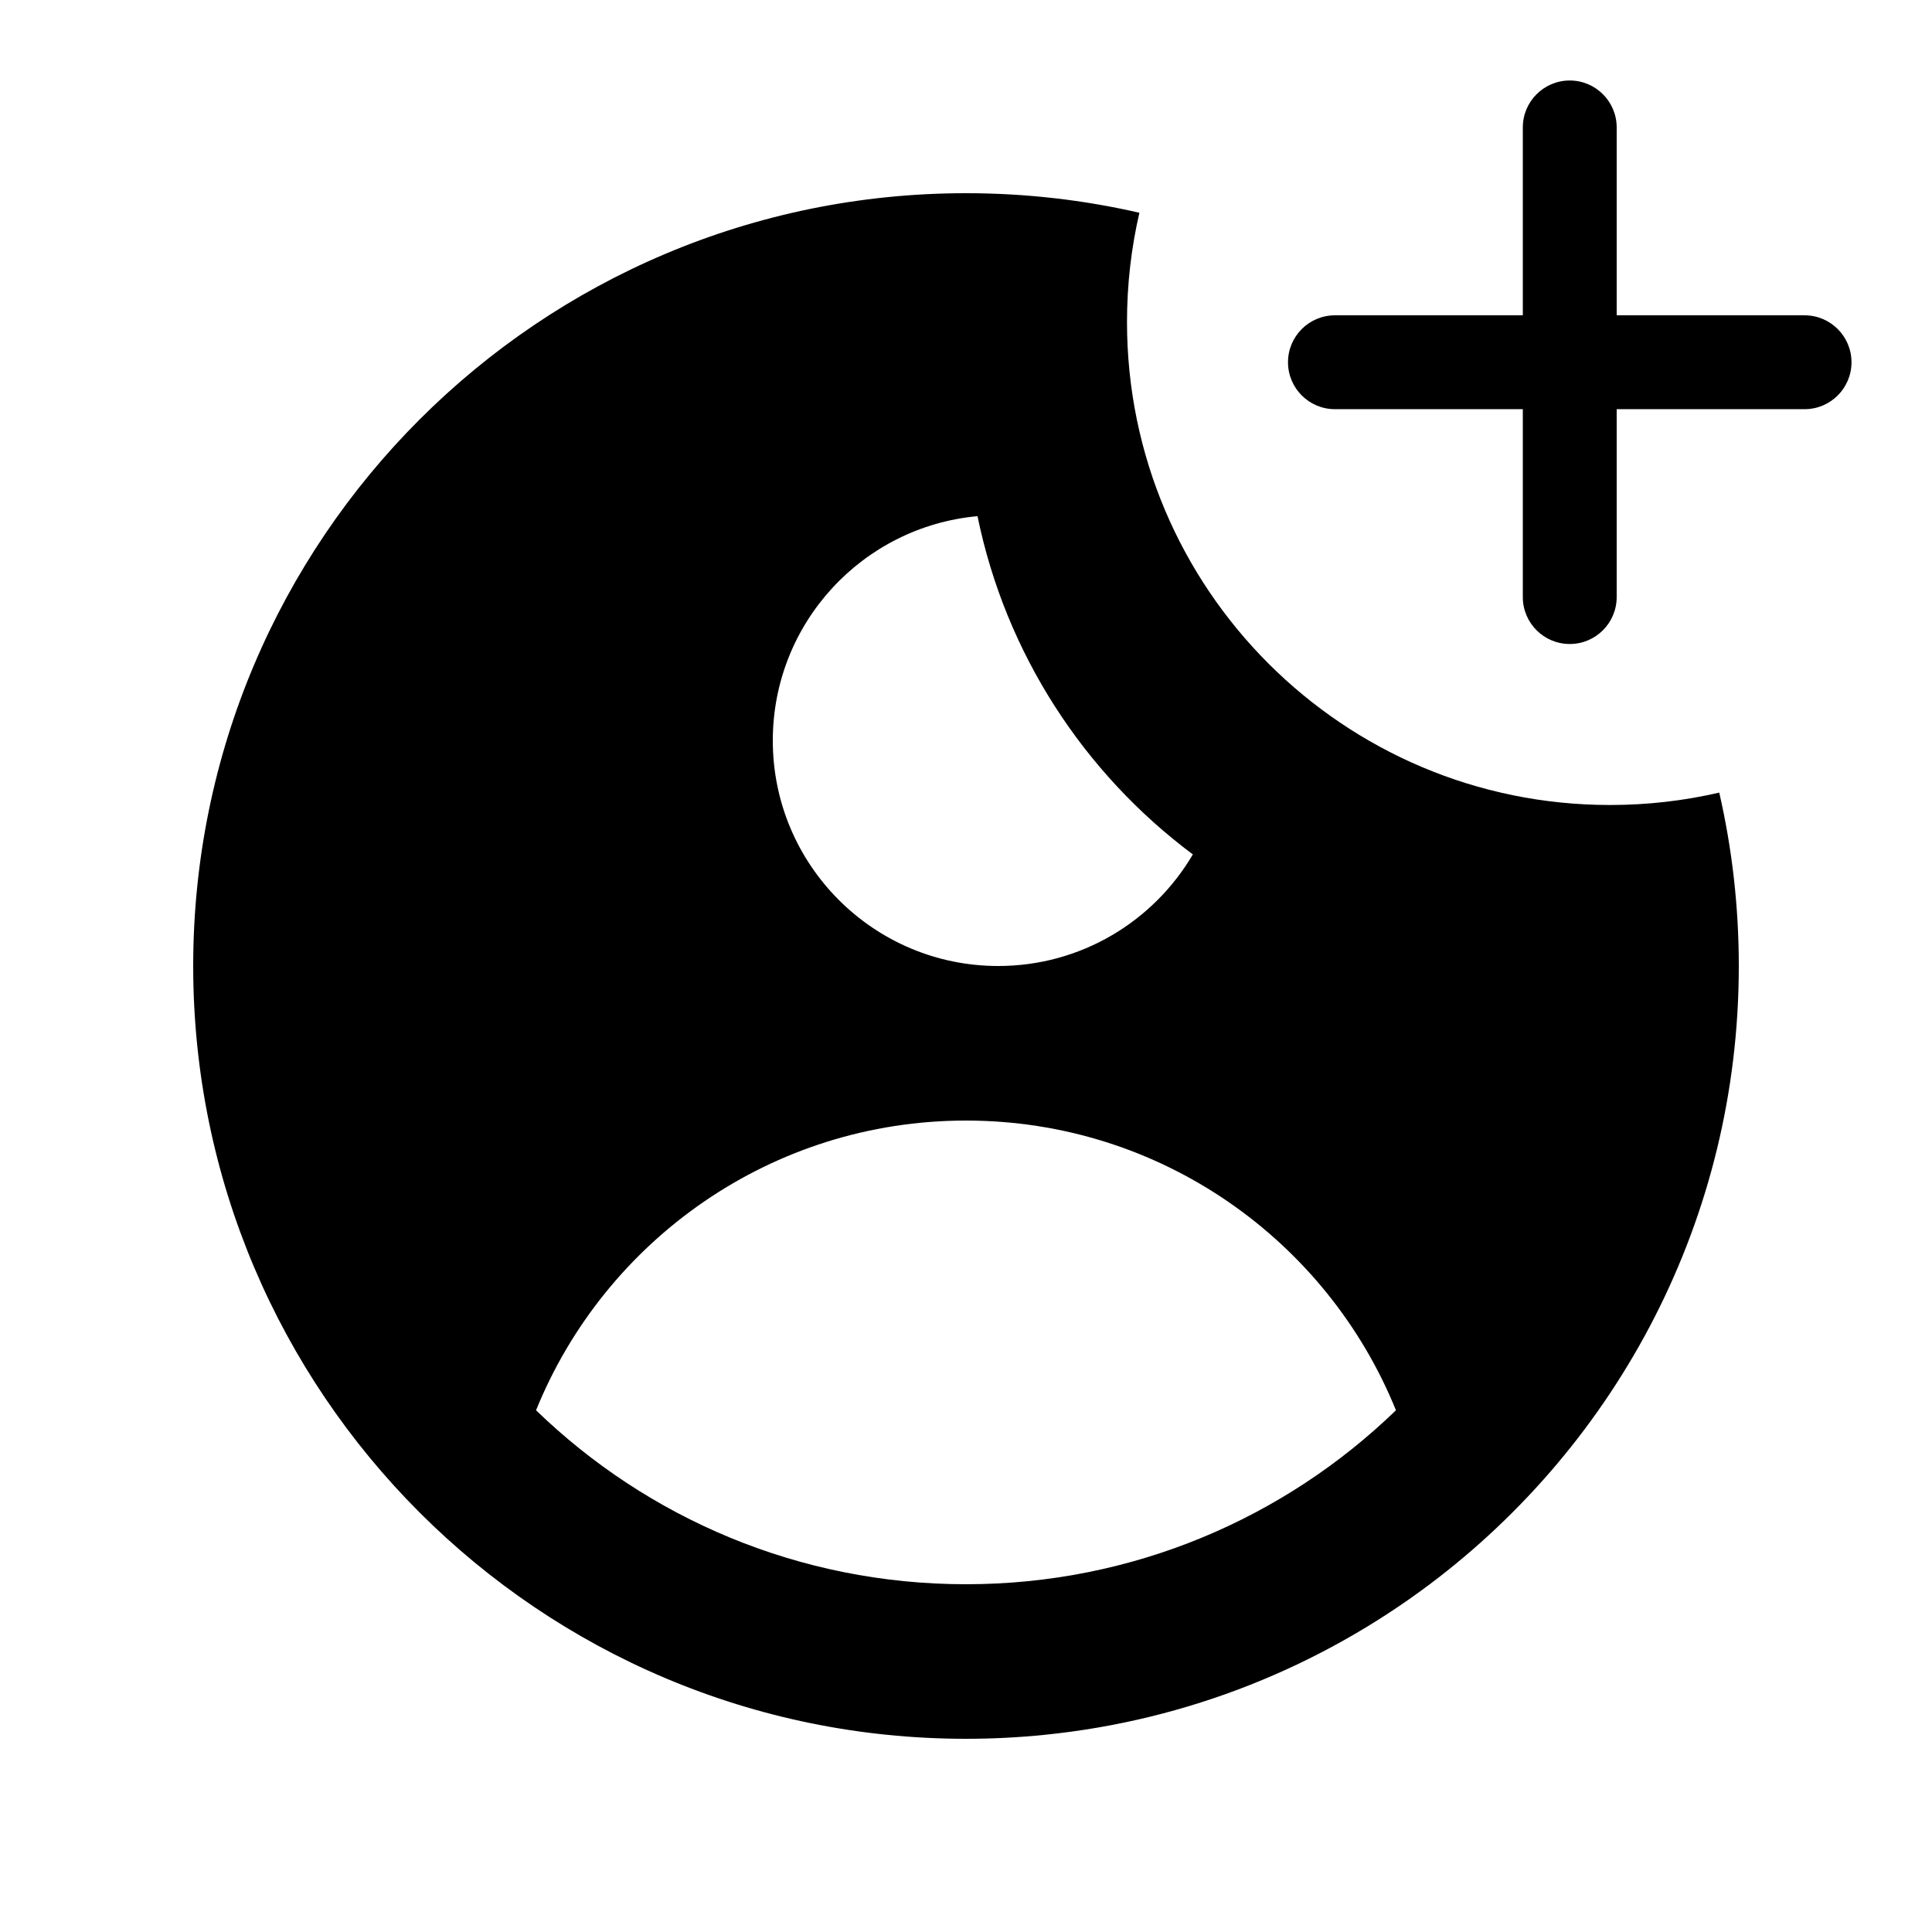
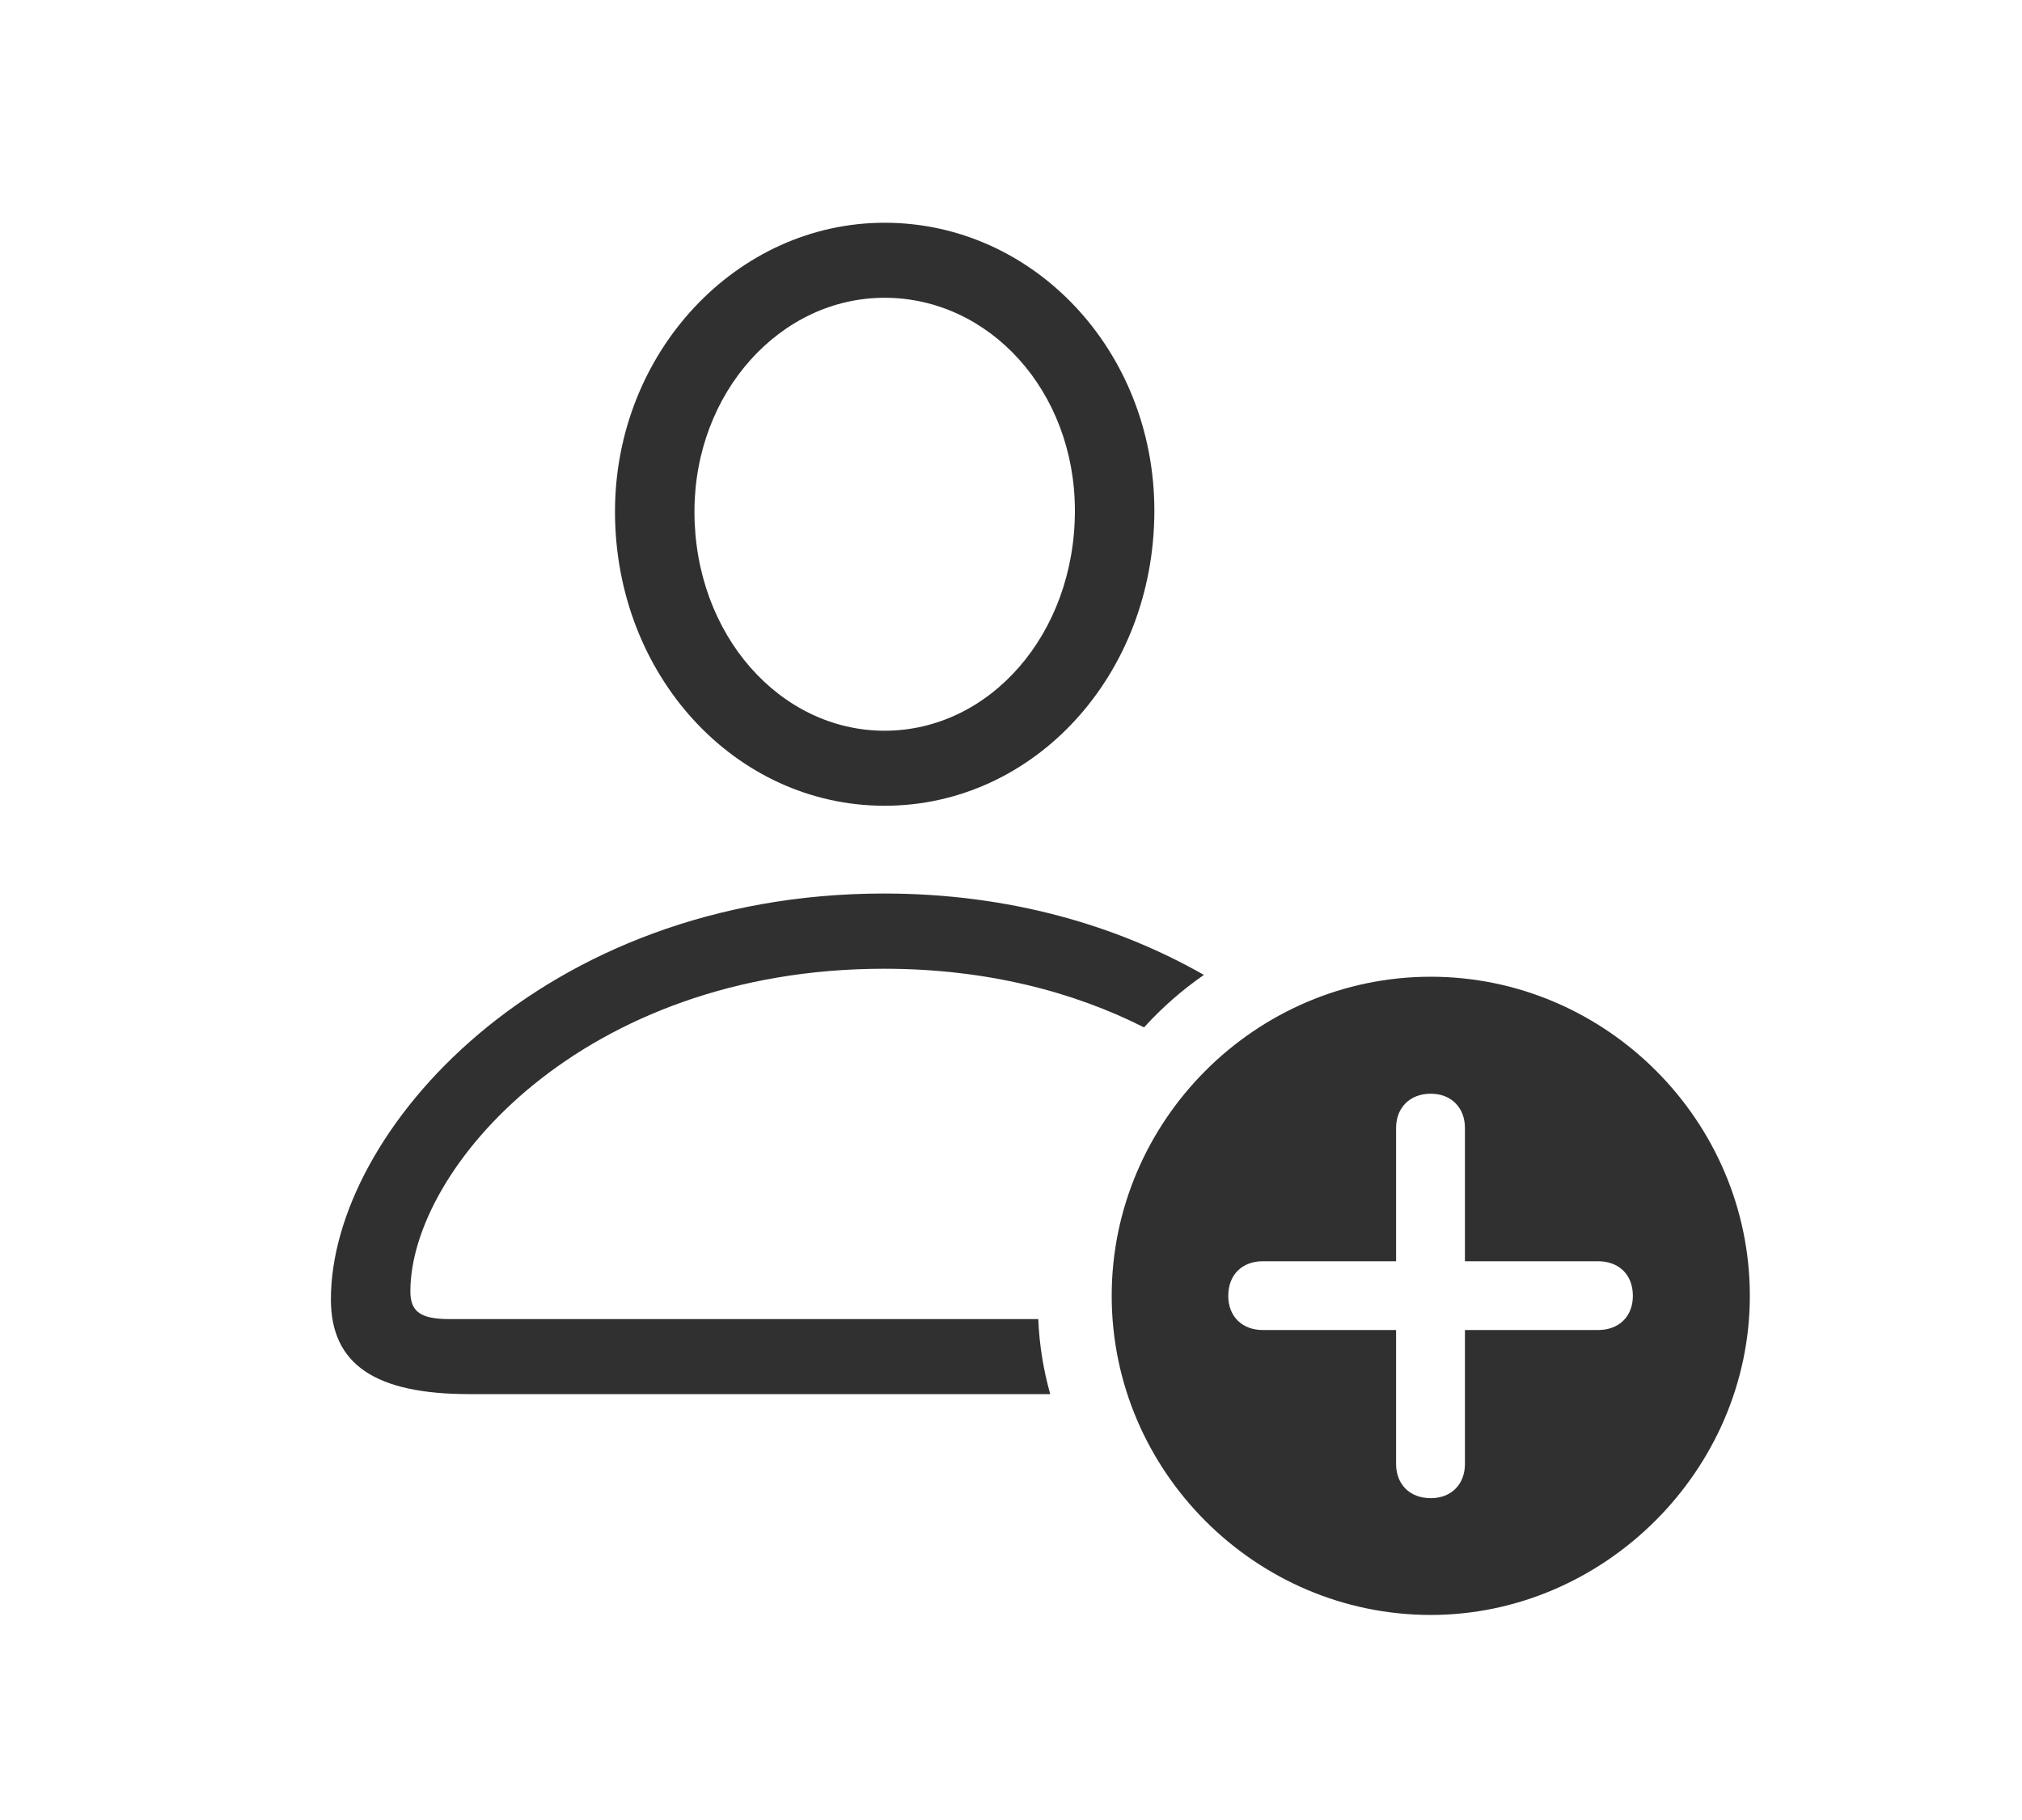
- <svg xmlns="http://www.w3.org/2000/svg" width="24" height="24" viewBox="-0.4 1 24 24" fill="none">
-   <path fill-rule="evenodd" clip-rule="evenodd" d="M19.1 9C18.778 9 18.517 8.739 18.517 8.417V6.083H16.183C15.861 6.083 15.6 5.822 15.6 5.5C15.6 5.178 15.861 4.917 16.183 4.917H18.517V2.583C18.517 2.261 18.778 2 19.1 2C19.422 2 19.683 2.261 19.683 2.583V4.917H22.017C22.339 4.917 22.6 5.178 22.6 5.5C22.6 5.822 22.339 6.083 22.017 6.083H19.683V8.417C19.683 8.739 19.422 9 19.1 9ZM19.6 11C20.067 11 20.521 10.947 20.957 10.846C21.116 11.538 21.2 12.259 21.2 13C21.2 16.141 19.692 18.929 17.36 20.681V20.681C16.001 21.701 14.364 22.369 12.582 22.55C12.259 22.583 11.931 22.6 11.6 22.6C6.298 22.6 2 18.302 2 13C2 7.698 6.298 3.4 11.6 3.4C12.341 3.4 13.062 3.484 13.754 3.643C13.653 4.079 13.6 4.533 13.6 5C13.6 8.314 16.286 11 19.6 11ZM11.6 20.68C13.675 20.68 15.559 19.857 16.941 18.519C16.086 16.409 14.017 14.92 11.6 14.92C9.183 14.92 7.114 16.409 6.259 18.519C7.641 19.857 9.524 20.68 11.6 20.68ZM11.743 7.412C10.317 7.542 9.2 8.74 9.2 10.2C9.2 11.746 10.454 13 12 13C13.031 13 13.931 12.443 14.418 11.614C13.067 10.606 12.093 9.122 11.743 7.412Z" fill="black" />
+ <svg xmlns="http://www.w3.org/2000/svg" width="20" height="18" viewBox="0 0 20 18" fill="none">
+   <g id="Group">
+     <path id="Vector" d="M11.908 9.642C11.691 9.792 11.493 9.966 11.316 10.161C10.62 9.809 9.756 9.581 8.745 9.581C5.758 9.581 4.059 11.565 4.059 12.772C4.059 12.974 4.161 13.046 4.448 13.046H10.27C10.28 13.302 10.321 13.55 10.388 13.788H4.644C3.714 13.788 3.273 13.496 3.273 12.851C3.273 11.196 5.357 8.837 8.745 8.837C9.988 8.837 11.056 9.156 11.908 9.642ZM11.418 5.051C11.418 6.673 10.232 7.969 8.75 7.969C7.269 7.969 6.083 6.677 6.083 5.06C6.083 3.487 7.283 2.203 8.75 2.203C10.222 2.203 11.418 3.467 11.418 5.051ZM6.869 5.06C6.869 6.28 7.717 7.227 8.75 7.227C9.788 7.227 10.632 6.273 10.632 5.051C10.632 3.867 9.785 2.945 8.75 2.945C7.717 2.945 6.869 3.882 6.869 5.06Z" fill="#303030" />
+     <path id="Vector_2" d="M17.308 12.816C17.308 14.541 15.866 15.972 14.152 15.972C12.42 15.972 10.996 14.55 10.996 12.816C10.996 11.084 12.42 9.66 14.152 9.66C15.881 9.66 17.308 11.082 17.308 12.816ZM13.809 11.155V12.474H12.489C12.29 12.474 12.149 12.604 12.149 12.816C12.149 13.023 12.29 13.154 12.489 13.154H13.809V14.479C13.809 14.676 13.94 14.817 14.152 14.817C14.359 14.817 14.49 14.676 14.49 14.479V13.154H15.808C16.01 13.154 16.151 13.023 16.151 12.816C16.151 12.604 16.01 12.474 15.808 12.474H14.49V11.155C14.49 10.96 14.359 10.817 14.152 10.817C13.94 10.817 13.809 10.96 13.809 11.155Z" fill="#303030" />
+   </g>
</svg>
